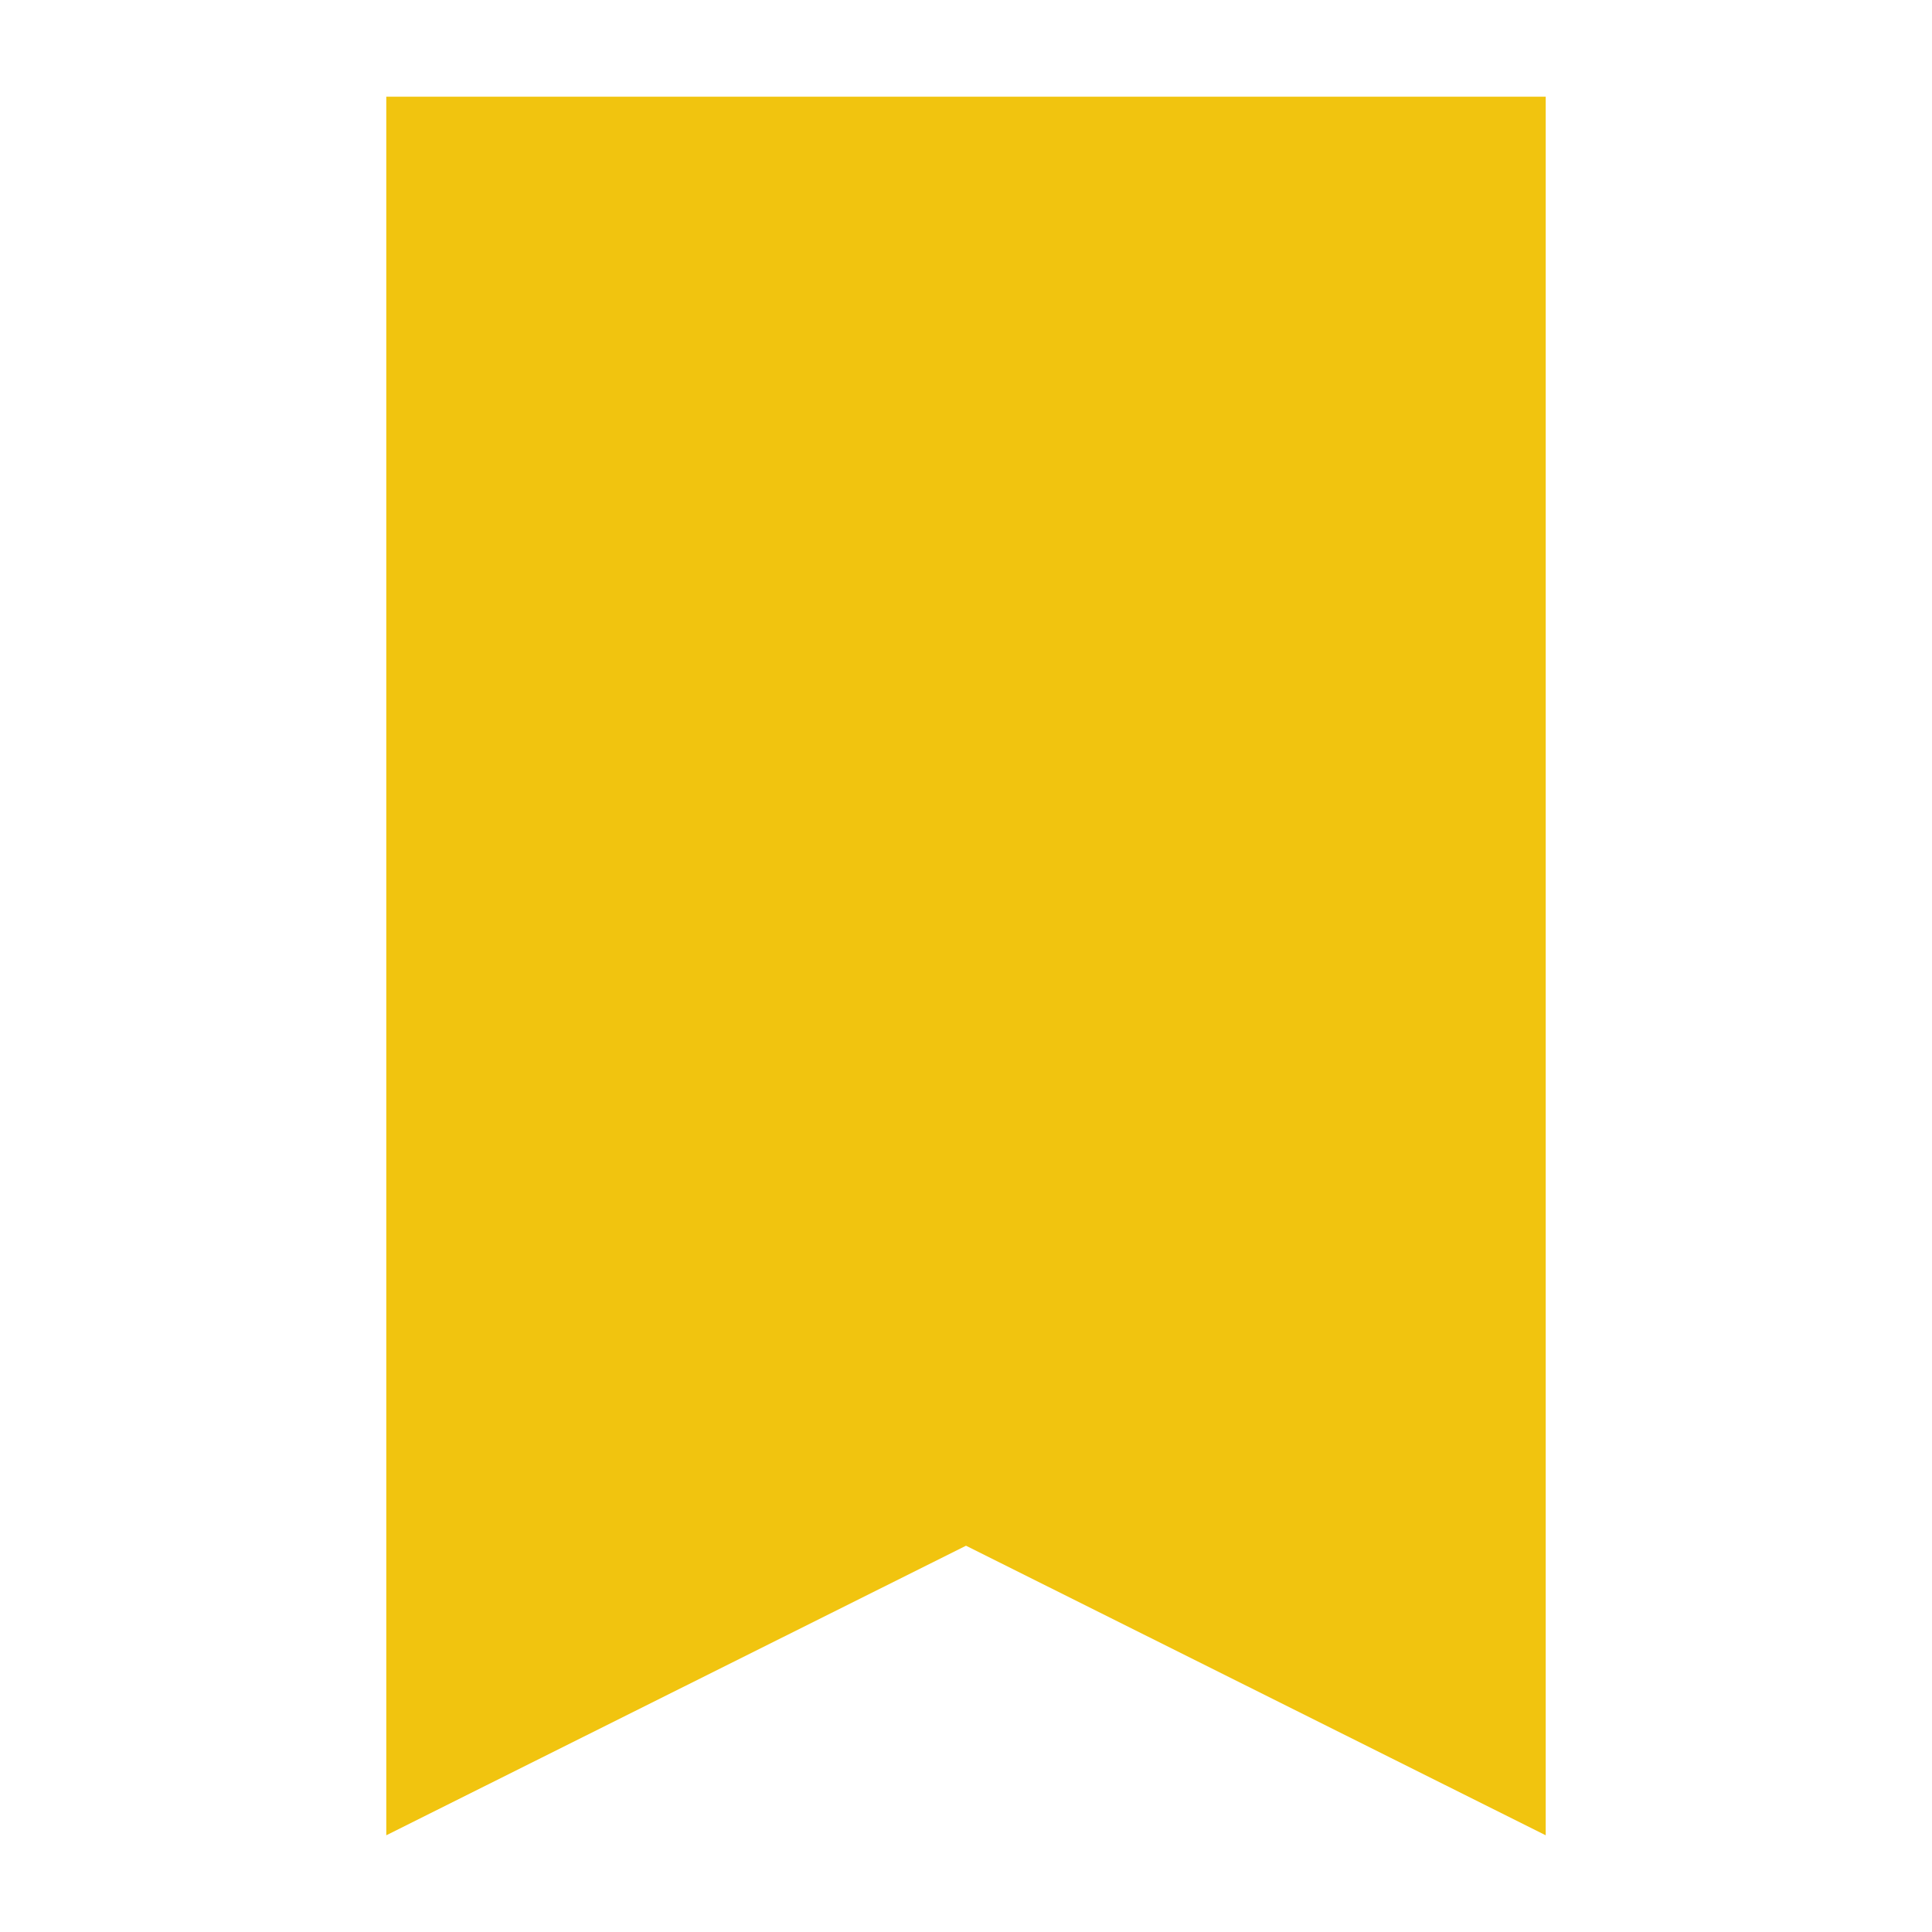
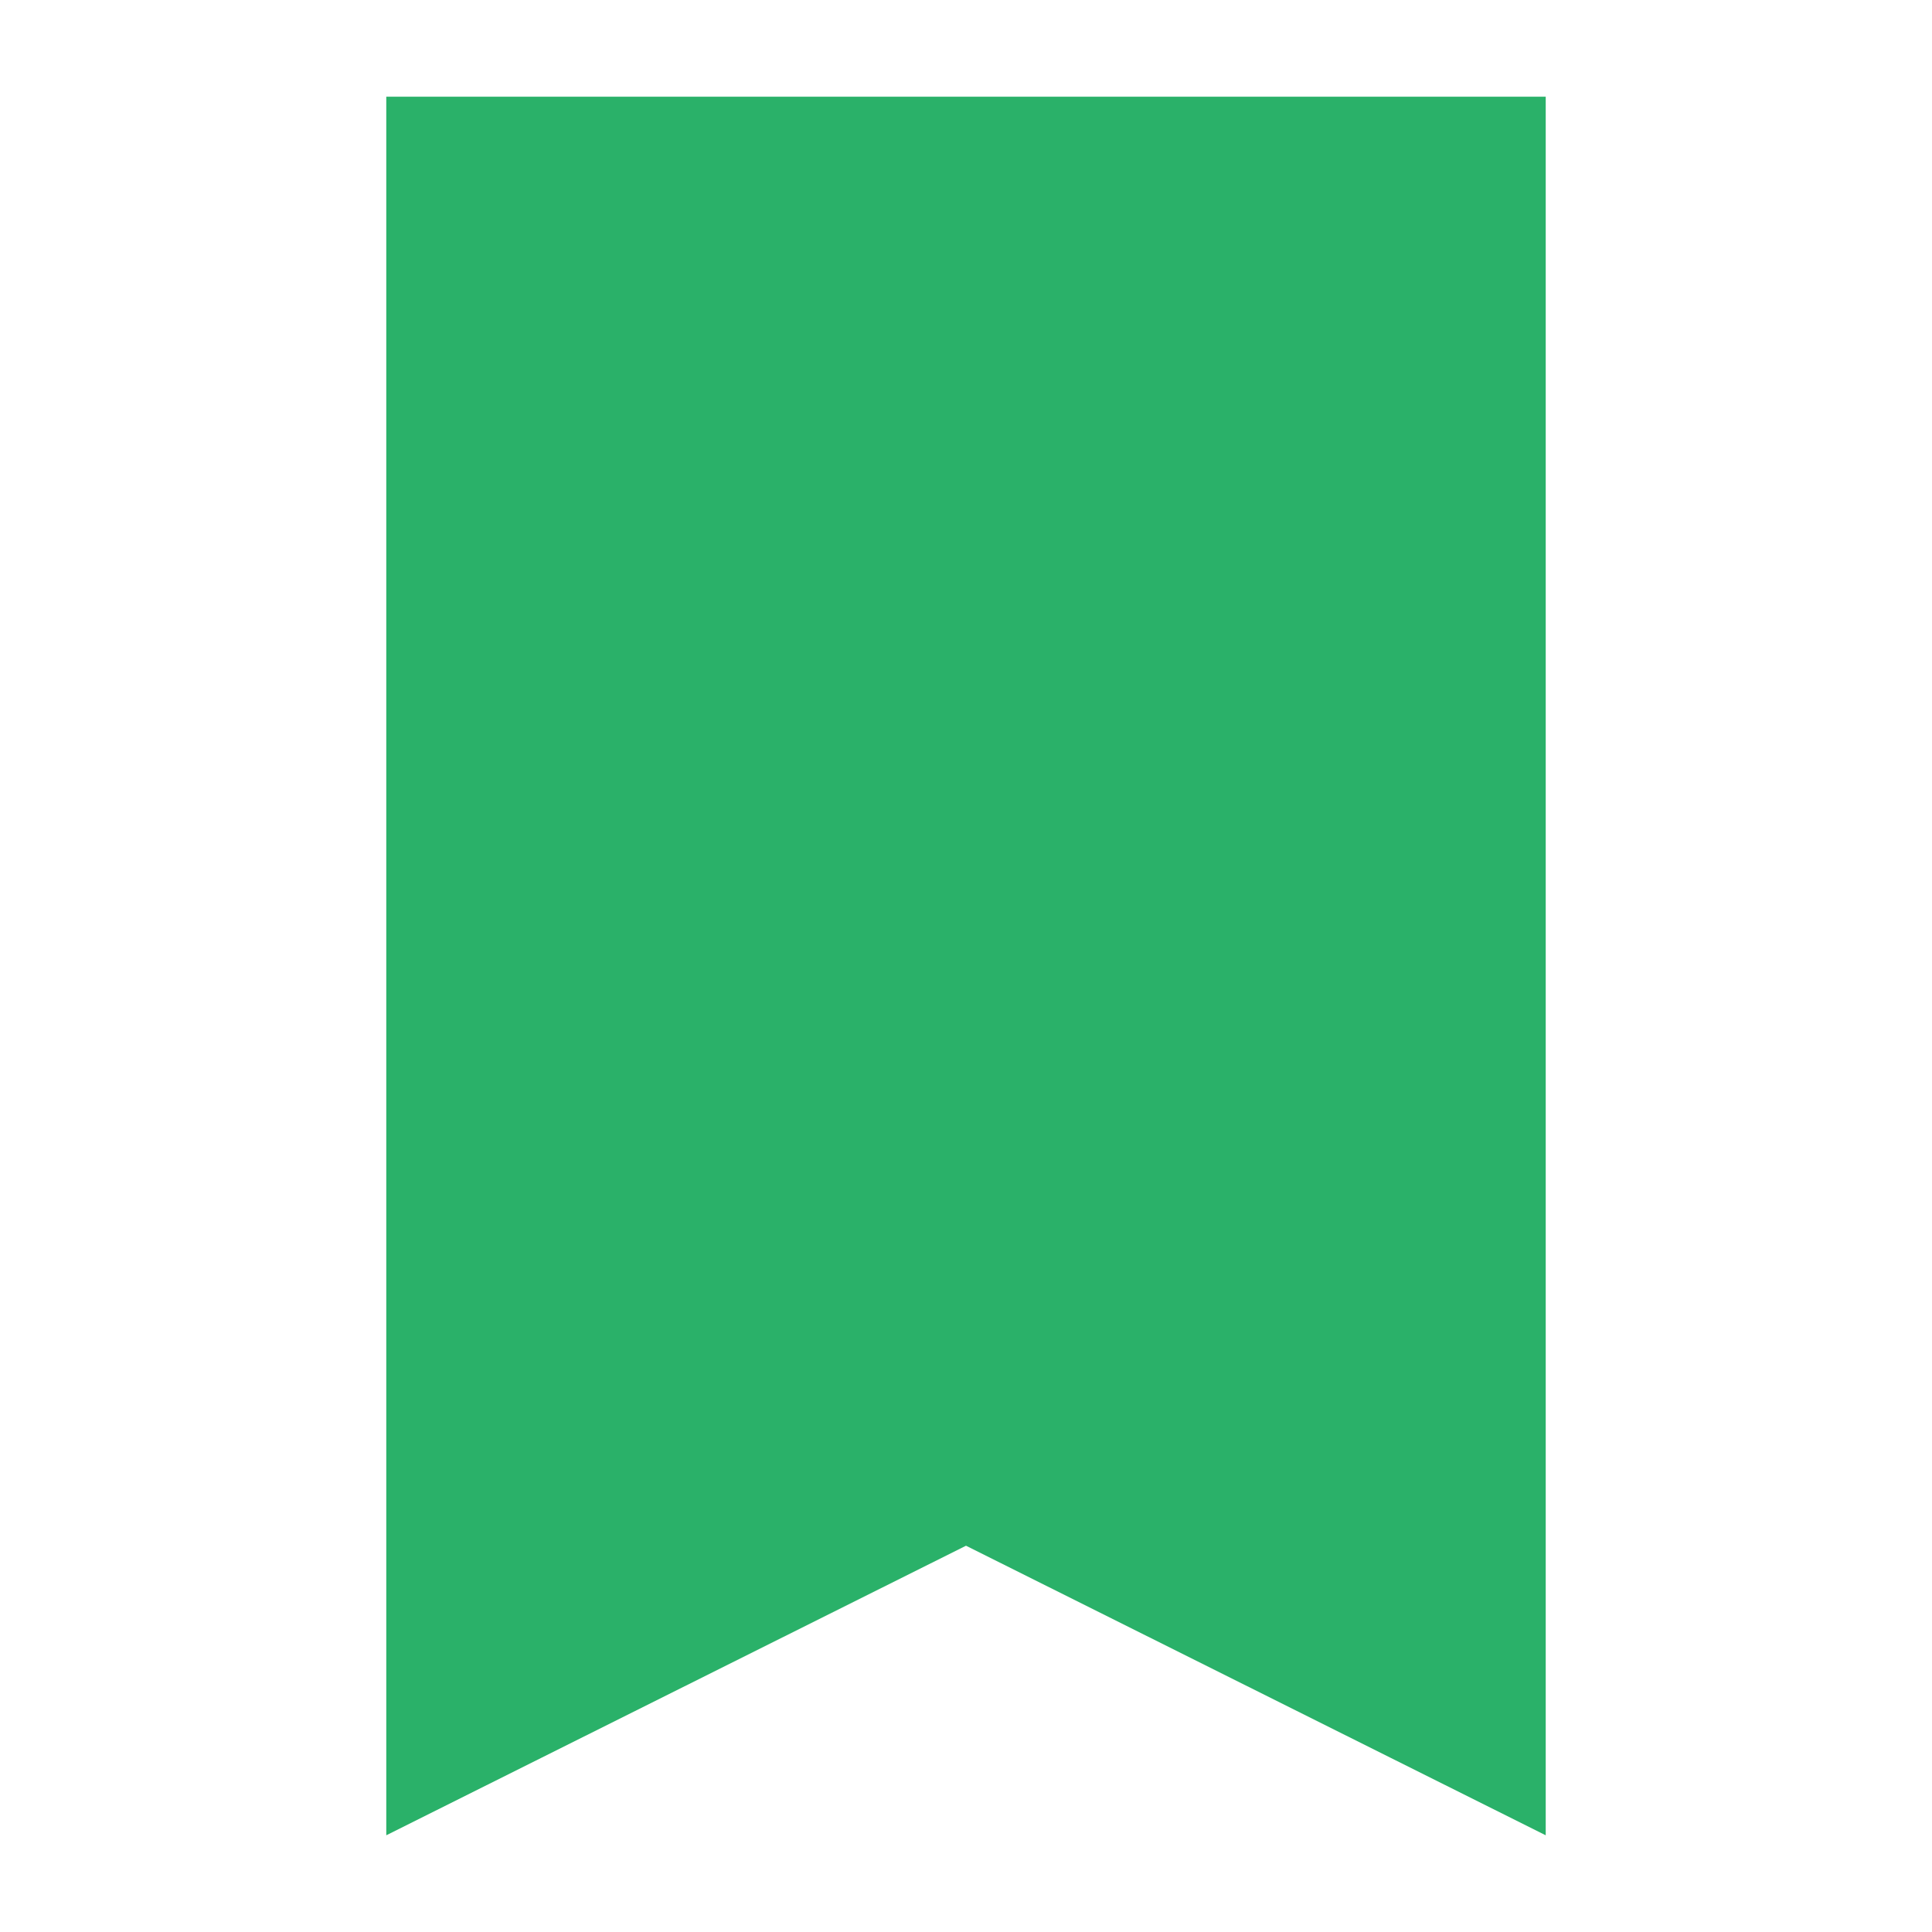
<svg xmlns="http://www.w3.org/2000/svg" viewBox="0 0 16 16" width="16px" height="16px">
  <g id="surface62450717">
-     <path style=" stroke:none;fill-rule:nonzero;fill:rgb(94.51%,76.863%,5.882%);fill-opacity:1;" d="M 8 12.578 L 3.398 14.875 L 3.398 1 L 12.602 1 L 12.602 14.875 Z M 8 12.578 " />
-     <path style=" stroke:none;fill-rule:nonzero;fill:rgb(94.51%,76.863%,5.882%);fill-opacity:1;" d="M 12.398 1.199 L 12.398 14.555 L 8.18 12.441 L 8 12.352 L 7.82 12.441 L 3.602 14.555 L 3.602 1.199 L 12.398 1.199 M 12.801 0.801 L 3.199 0.801 L 3.199 15.199 L 8 12.801 L 12.801 15.199 Z M 12.801 0.801 " />
+     <path style=" stroke:none;fill-rule:nonzero;fill:#2ab169;fill-opacity:1;" d="M 8 12.578 L 3.398 14.875 L 3.398 1 L 12.602 1 L 12.602 14.875 Z M 8 12.578 " />
+     <path style=" stroke:none;fill-rule:nonzero;fill:#2ab169;fill-opacity:1;" d="M 12.398 1.199 L 12.398 14.555 L 8.18 12.441 L 8 12.352 L 7.82 12.441 L 3.602 14.555 L 3.602 1.199 L 12.398 1.199 M 12.801 0.801 L 3.199 0.801 L 3.199 15.199 L 8 12.801 L 12.801 15.199 Z M 12.801 0.801 " />
  </g>
</svg>
